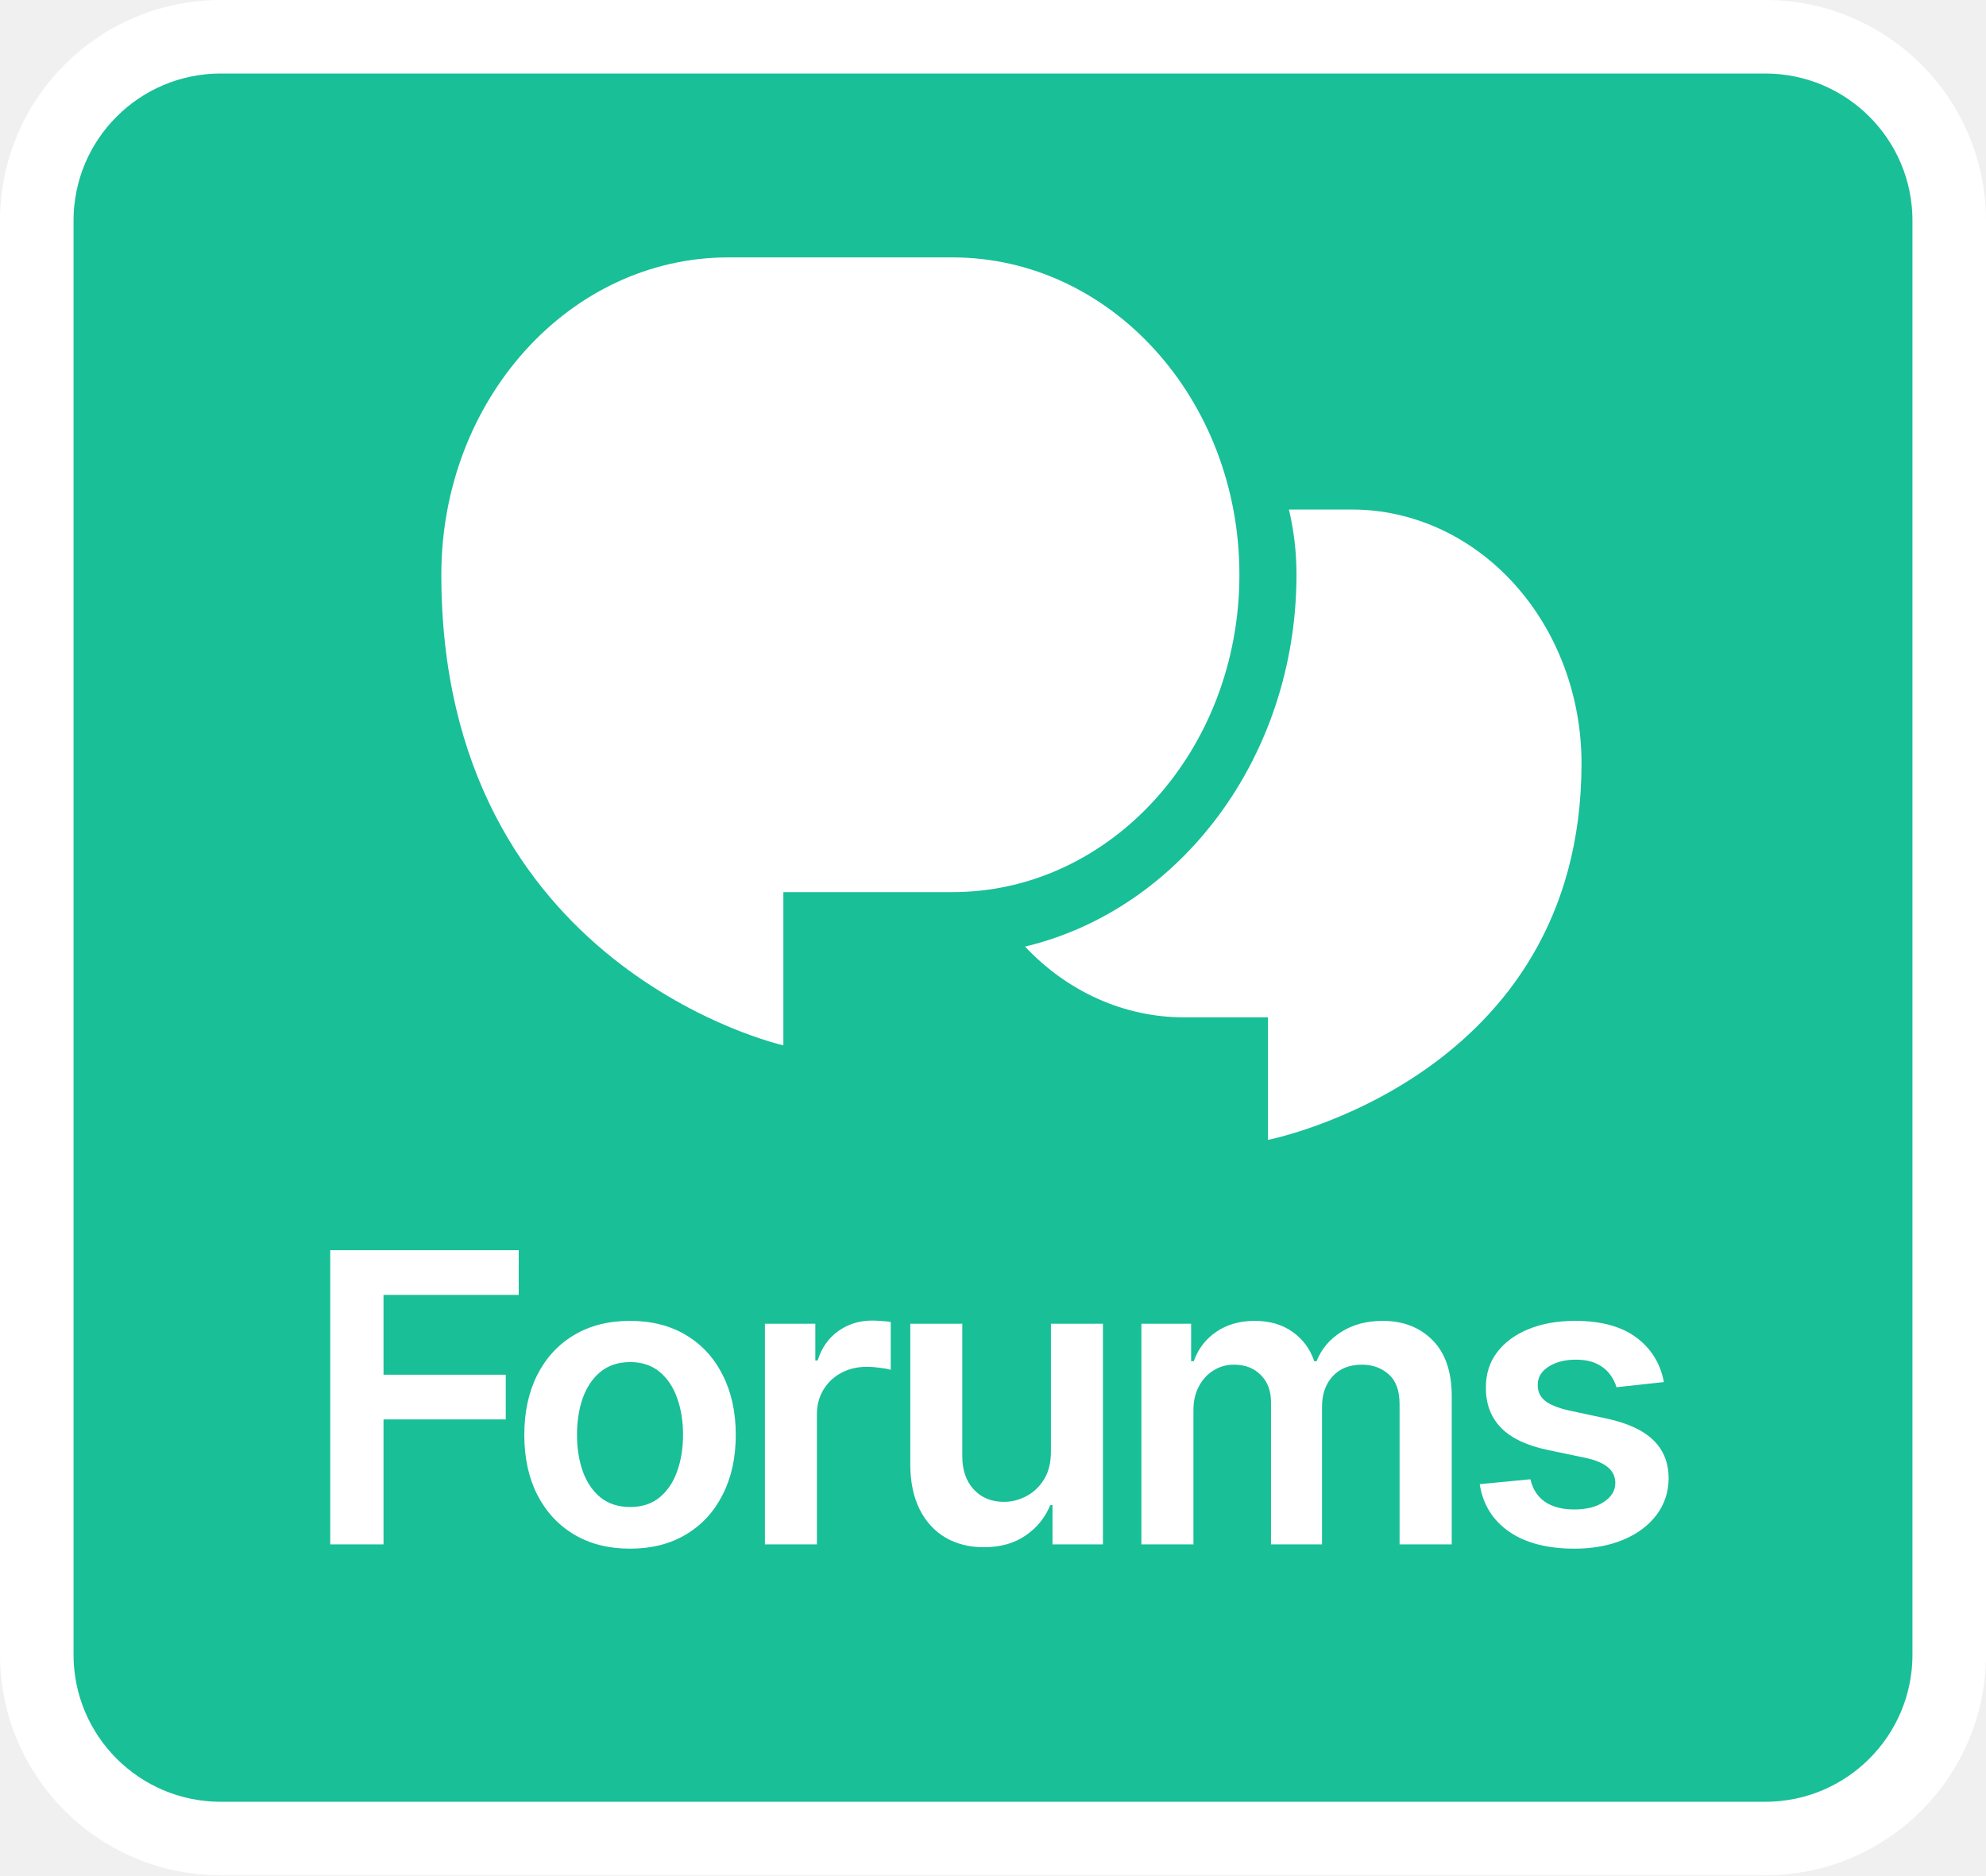
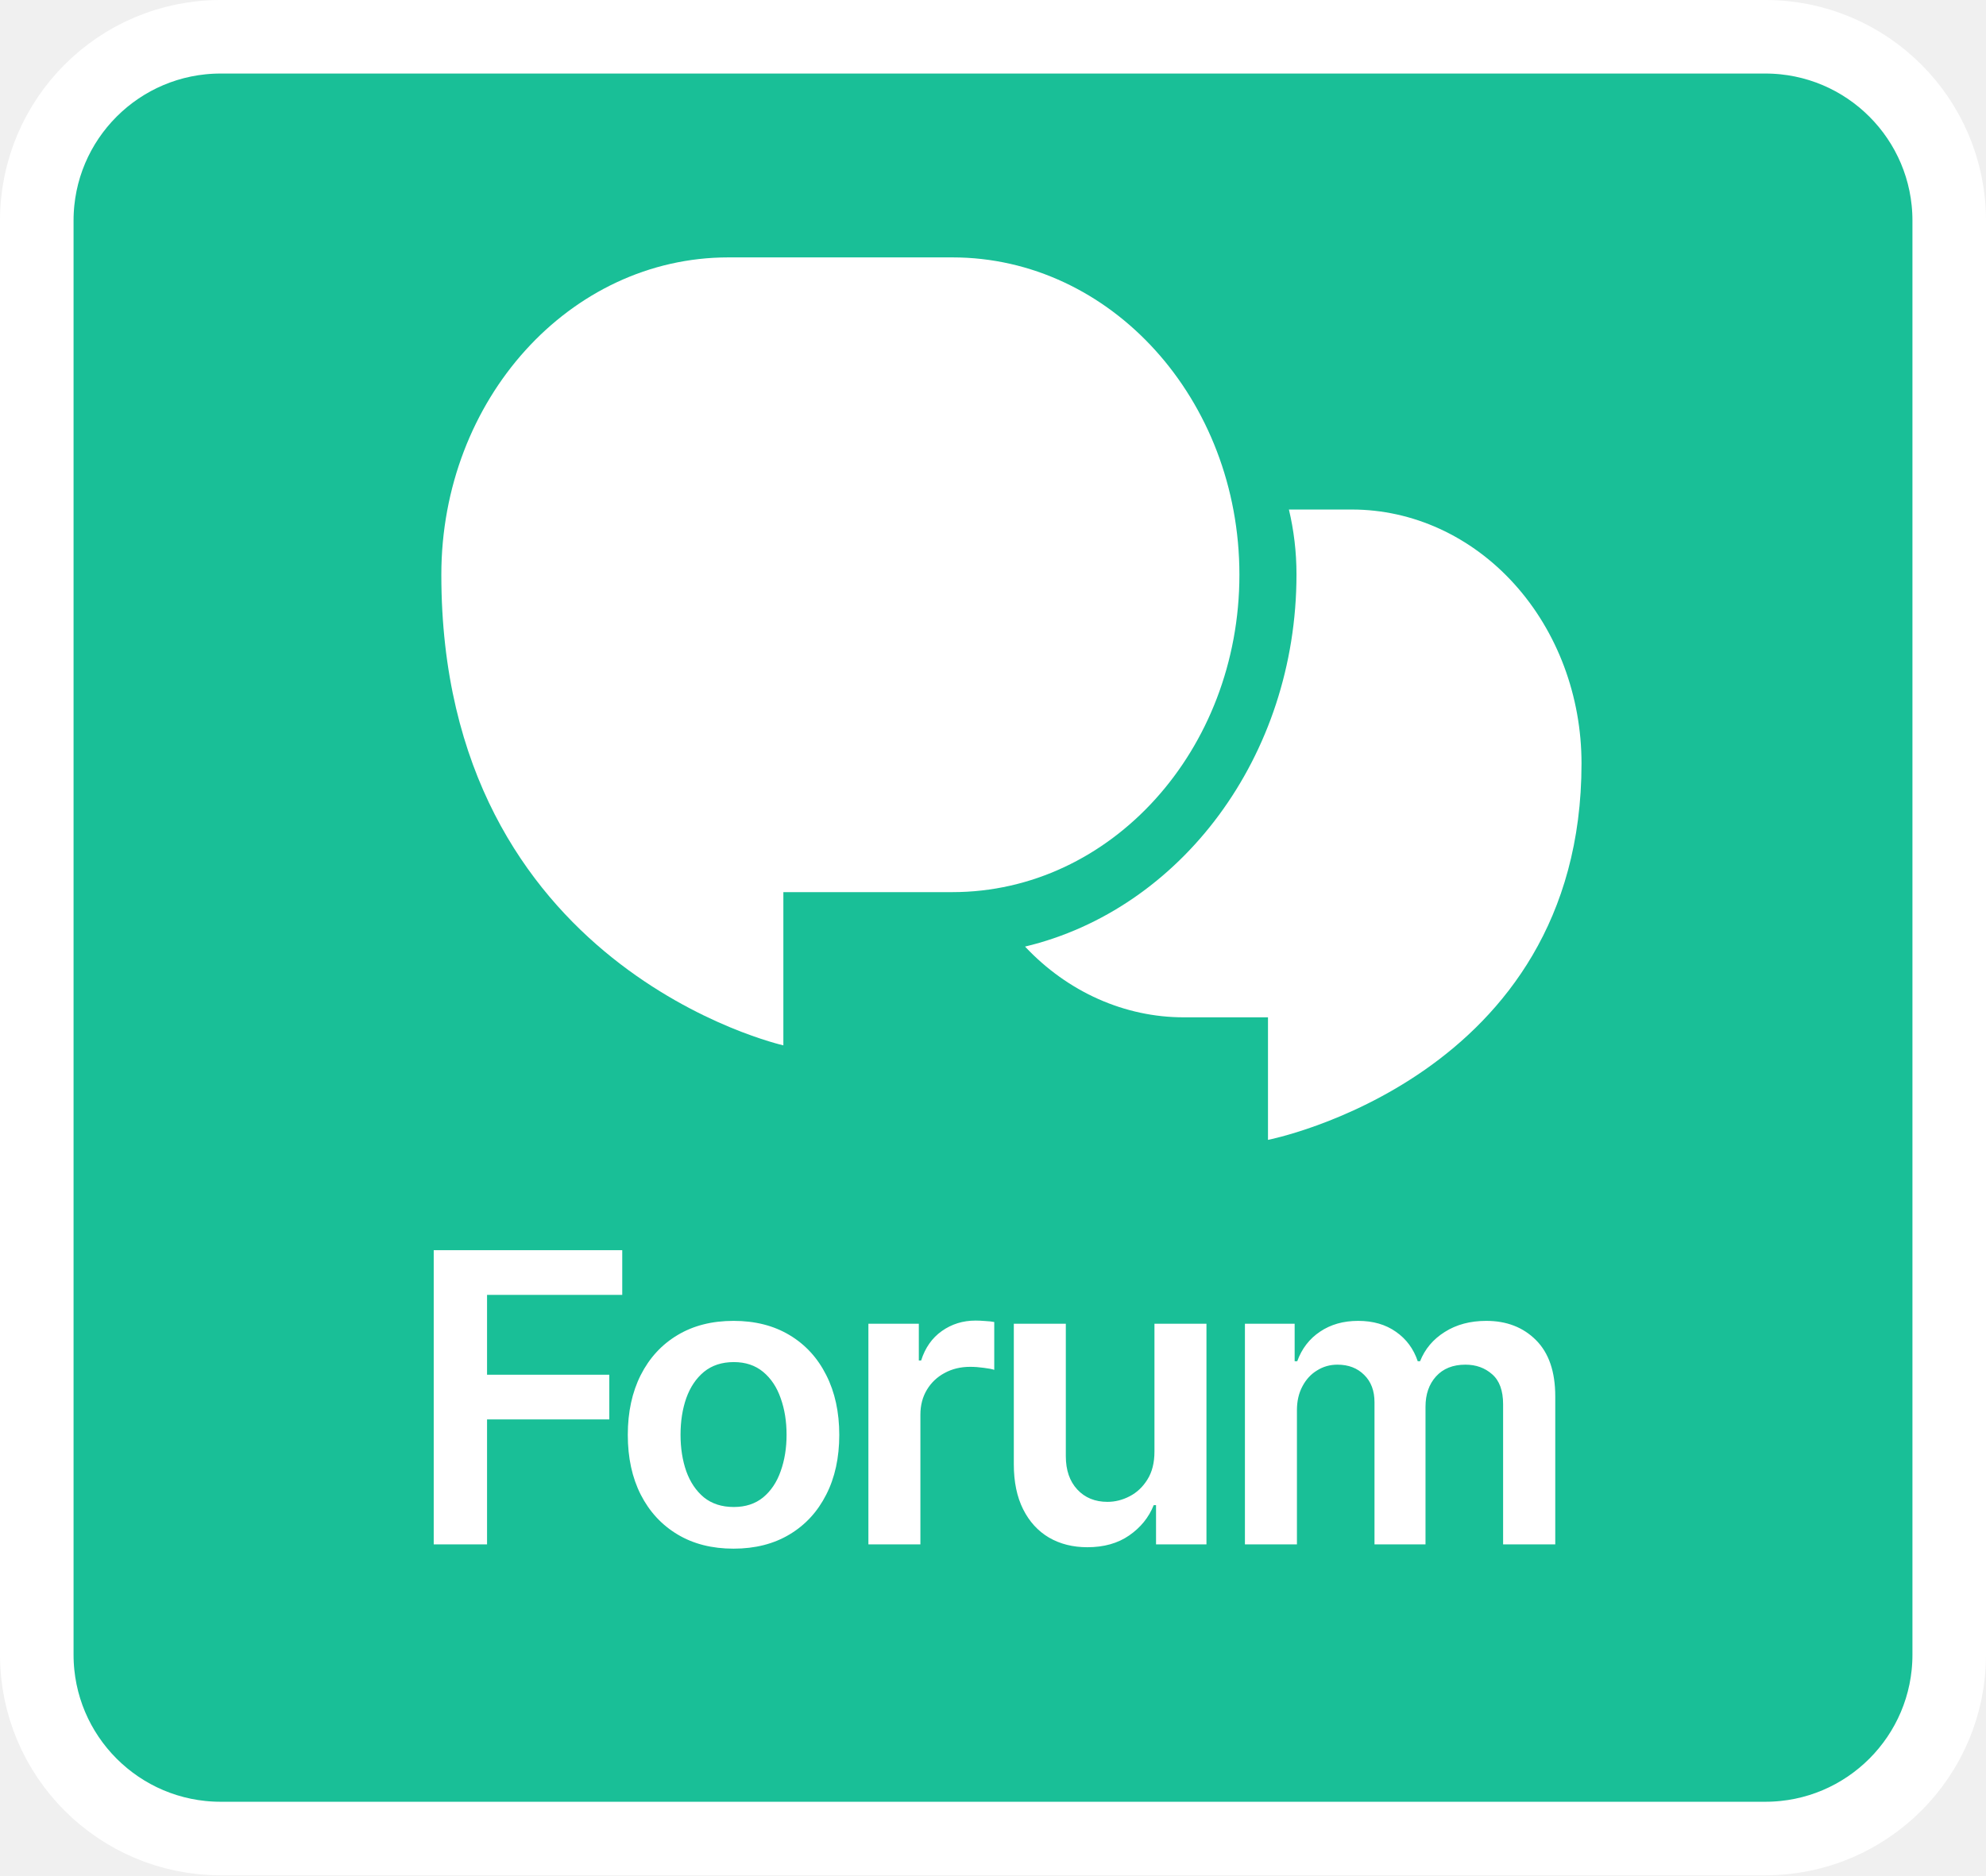
<svg xmlns="http://www.w3.org/2000/svg" width="54" height="51" viewBox="0 0 54 51" fill="none">
  <rect x="1" y="1" width="52" height="49" rx="5" fill="#19BF97" stroke="white" stroke-width="2" />
-   <path d="M8.979 42V34H14.104V35.215H10.428V37.387H13.752V38.602H10.428V42H8.979ZM17.131 42.117C16.545 42.117 16.037 41.988 15.607 41.73C15.177 41.473 14.844 41.112 14.607 40.648C14.373 40.185 14.256 39.643 14.256 39.023C14.256 38.404 14.373 37.861 14.607 37.395C14.844 36.928 15.177 36.566 15.607 36.309C16.037 36.051 16.545 35.922 17.131 35.922C17.716 35.922 18.224 36.051 18.654 36.309C19.084 36.566 19.416 36.928 19.65 37.395C19.887 37.861 20.006 38.404 20.006 39.023C20.006 39.643 19.887 40.185 19.65 40.648C19.416 41.112 19.084 41.473 18.654 41.73C18.224 41.988 17.716 42.117 17.131 42.117ZM17.138 40.984C17.456 40.984 17.722 40.897 17.935 40.723C18.149 40.546 18.308 40.309 18.412 40.012C18.519 39.715 18.572 39.384 18.572 39.02C18.572 38.652 18.519 38.32 18.412 38.023C18.308 37.724 18.149 37.486 17.935 37.309C17.722 37.132 17.456 37.043 17.138 37.043C16.813 37.043 16.542 37.132 16.326 37.309C16.112 37.486 15.952 37.724 15.845 38.023C15.741 38.32 15.689 38.652 15.689 39.02C15.689 39.384 15.741 39.715 15.845 40.012C15.952 40.309 16.112 40.546 16.326 40.723C16.542 40.897 16.813 40.984 17.138 40.984ZM20.798 42V36H22.169V37H22.231C22.341 36.654 22.528 36.387 22.794 36.199C23.062 36.009 23.368 35.914 23.712 35.914C23.79 35.914 23.877 35.918 23.974 35.926C24.073 35.931 24.154 35.94 24.22 35.953V37.254C24.16 37.233 24.065 37.215 23.934 37.199C23.807 37.181 23.683 37.172 23.563 37.172C23.306 37.172 23.074 37.228 22.868 37.34C22.665 37.449 22.505 37.602 22.388 37.797C22.27 37.992 22.212 38.217 22.212 38.473V42H20.798ZM28.575 39.477V36H29.989V42H28.618V40.934H28.556C28.42 41.27 28.198 41.544 27.888 41.758C27.581 41.971 27.202 42.078 26.751 42.078C26.358 42.078 26.01 41.991 25.708 41.816C25.409 41.639 25.174 41.383 25.005 41.047C24.836 40.708 24.751 40.3 24.751 39.82V36H26.165V39.602C26.165 39.982 26.269 40.284 26.478 40.508C26.686 40.732 26.959 40.844 27.298 40.844C27.506 40.844 27.708 40.793 27.903 40.691C28.099 40.59 28.259 40.439 28.384 40.238C28.512 40.035 28.575 39.781 28.575 39.477ZM31.035 42V36H32.387V37.02H32.457C32.582 36.676 32.789 36.408 33.078 36.215C33.367 36.02 33.712 35.922 34.114 35.922C34.52 35.922 34.862 36.021 35.141 36.219C35.422 36.414 35.62 36.681 35.735 37.02H35.797C35.93 36.686 36.154 36.421 36.469 36.223C36.787 36.022 37.163 35.922 37.598 35.922C38.15 35.922 38.601 36.096 38.95 36.445C39.298 36.794 39.473 37.303 39.473 37.973V42H38.055V38.191C38.055 37.819 37.956 37.547 37.758 37.375C37.56 37.2 37.318 37.113 37.032 37.113C36.69 37.113 36.423 37.22 36.231 37.434C36.041 37.645 35.946 37.919 35.946 38.258V42H34.559V38.133C34.559 37.823 34.465 37.575 34.278 37.391C34.093 37.206 33.851 37.113 33.551 37.113C33.348 37.113 33.163 37.165 32.996 37.27C32.83 37.371 32.697 37.516 32.598 37.703C32.499 37.888 32.45 38.104 32.45 38.352V42H31.035ZM45.242 37.586L43.953 37.727C43.916 37.596 43.852 37.474 43.761 37.359C43.673 37.245 43.553 37.152 43.402 37.082C43.251 37.012 43.066 36.977 42.847 36.977C42.553 36.977 42.306 37.04 42.105 37.168C41.907 37.296 41.809 37.461 41.812 37.664C41.809 37.839 41.873 37.98 42.003 38.09C42.136 38.199 42.355 38.289 42.66 38.359L43.683 38.578C44.251 38.7 44.673 38.895 44.949 39.16C45.227 39.426 45.368 39.773 45.371 40.203C45.368 40.581 45.257 40.914 45.039 41.203C44.822 41.49 44.522 41.714 44.136 41.875C43.751 42.036 43.308 42.117 42.808 42.117C42.074 42.117 41.483 41.964 41.035 41.656C40.587 41.346 40.32 40.915 40.234 40.363L41.613 40.23C41.675 40.501 41.808 40.706 42.011 40.844C42.214 40.982 42.479 41.051 42.804 41.051C43.14 41.051 43.41 40.982 43.613 40.844C43.819 40.706 43.921 40.535 43.921 40.332C43.921 40.16 43.855 40.018 43.722 39.906C43.592 39.794 43.389 39.708 43.113 39.648L42.089 39.434C41.514 39.314 41.088 39.112 40.812 38.828C40.536 38.542 40.399 38.18 40.402 37.742C40.399 37.372 40.499 37.052 40.703 36.781C40.908 36.508 41.194 36.297 41.558 36.148C41.925 35.997 42.349 35.922 42.828 35.922C43.531 35.922 44.084 36.072 44.488 36.371C44.894 36.671 45.145 37.075 45.242 37.586Z" fill="white" />
+   <path d="M11.793 42V34H16.919V35.215H13.243V37.387H16.567V38.602H13.243V42H11.793ZM19.945 42.117C19.359 42.117 18.851 41.988 18.422 41.73C17.992 41.473 17.659 41.112 17.422 40.648C17.187 40.185 17.07 39.643 17.07 39.023C17.07 38.404 17.187 37.861 17.422 37.395C17.659 36.928 17.992 36.566 18.422 36.309C18.851 36.051 19.359 35.922 19.945 35.922C20.531 35.922 21.039 36.051 21.468 36.309C21.898 36.566 22.23 36.928 22.465 37.395C22.702 37.861 22.82 38.404 22.82 39.023C22.82 39.643 22.702 40.185 22.465 40.648C22.23 41.112 21.898 41.473 21.468 41.73C21.039 41.988 20.531 42.117 19.945 42.117ZM19.953 40.984C20.271 40.984 20.536 40.897 20.75 40.723C20.963 40.546 21.122 40.309 21.226 40.012C21.333 39.715 21.387 39.384 21.387 39.02C21.387 38.652 21.333 38.32 21.226 38.023C21.122 37.724 20.963 37.486 20.75 37.309C20.536 37.132 20.271 37.043 19.953 37.043C19.627 37.043 19.357 37.132 19.14 37.309C18.927 37.486 18.767 37.724 18.66 38.023C18.556 38.32 18.504 38.652 18.504 39.02C18.504 39.384 18.556 39.715 18.66 40.012C18.767 40.309 18.927 40.546 19.14 40.723C19.357 40.897 19.627 40.984 19.953 40.984ZM23.612 42V36H24.983V37H25.046C25.155 36.654 25.343 36.387 25.608 36.199C25.877 36.009 26.183 35.914 26.526 35.914C26.605 35.914 26.692 35.918 26.788 35.926C26.887 35.931 26.969 35.94 27.034 35.953V37.254C26.974 37.233 26.879 37.215 26.749 37.199C26.621 37.181 26.498 37.172 26.378 37.172C26.12 37.172 25.888 37.228 25.683 37.34C25.48 37.449 25.319 37.602 25.202 37.797C25.085 37.992 25.026 38.217 25.026 38.473V42H23.612ZM31.39 39.477V36H32.804V42H31.433V40.934H31.37C31.235 41.27 31.012 41.544 30.702 41.758C30.395 41.971 30.016 42.078 29.566 42.078C29.172 42.078 28.825 41.991 28.523 41.816C28.223 41.639 27.989 41.383 27.82 41.047C27.65 40.708 27.566 40.3 27.566 39.82V36H28.98V39.602C28.98 39.982 29.084 40.284 29.292 40.508C29.5 40.732 29.774 40.844 30.113 40.844C30.321 40.844 30.523 40.793 30.718 40.691C30.913 40.59 31.073 40.439 31.198 40.238C31.326 40.035 31.39 39.781 31.39 39.477ZM33.85 42V36H35.202V37.02H35.272C35.397 36.676 35.604 36.408 35.893 36.215C36.182 36.02 36.527 35.922 36.928 35.922C37.334 35.922 37.677 36.021 37.956 36.219C38.237 36.414 38.435 36.681 38.549 37.02H38.612C38.745 36.686 38.968 36.421 39.284 36.223C39.601 36.022 39.978 35.922 40.413 35.922C40.965 35.922 41.415 36.096 41.764 36.445C42.113 36.794 42.288 37.303 42.288 37.973V42H40.87V38.191C40.87 37.819 40.771 37.547 40.573 37.375C40.375 37.2 40.133 37.113 39.846 37.113C39.505 37.113 39.238 37.22 39.045 37.434C38.855 37.645 38.76 37.919 38.76 38.258V42H37.373V38.133C37.373 37.823 37.28 37.575 37.092 37.391C36.907 37.206 36.665 37.113 36.366 37.113C36.163 37.113 35.978 37.165 35.811 37.27C35.644 37.371 35.511 37.516 35.413 37.703C35.314 37.888 35.264 38.104 35.264 38.352V42H33.85Z" fill="white" />
  <path d="M12 15.631C12 10.863 15.494 7 19.804 7H25.896C30.207 7 33.7 10.864 33.7 15.631C33.7 20.397 30.206 24.262 25.896 24.262H21.3V28.429C21.3 28.429 12 26.346 12 15.631Z" fill="white" />
  <path d="M27.871 25.743C29.033 26.98 30.583 27.669 32.195 27.667H34.477V31C34.477 31 43.002 29.334 43.002 20.762C43.002 18.931 42.344 17.175 41.173 15.88C40.002 14.585 38.415 13.857 36.759 13.857H35.046C35.18 14.419 35.252 15.01 35.252 15.62C35.252 20.586 32.09 24.736 27.871 25.743Z" fill="white" />
</svg>
